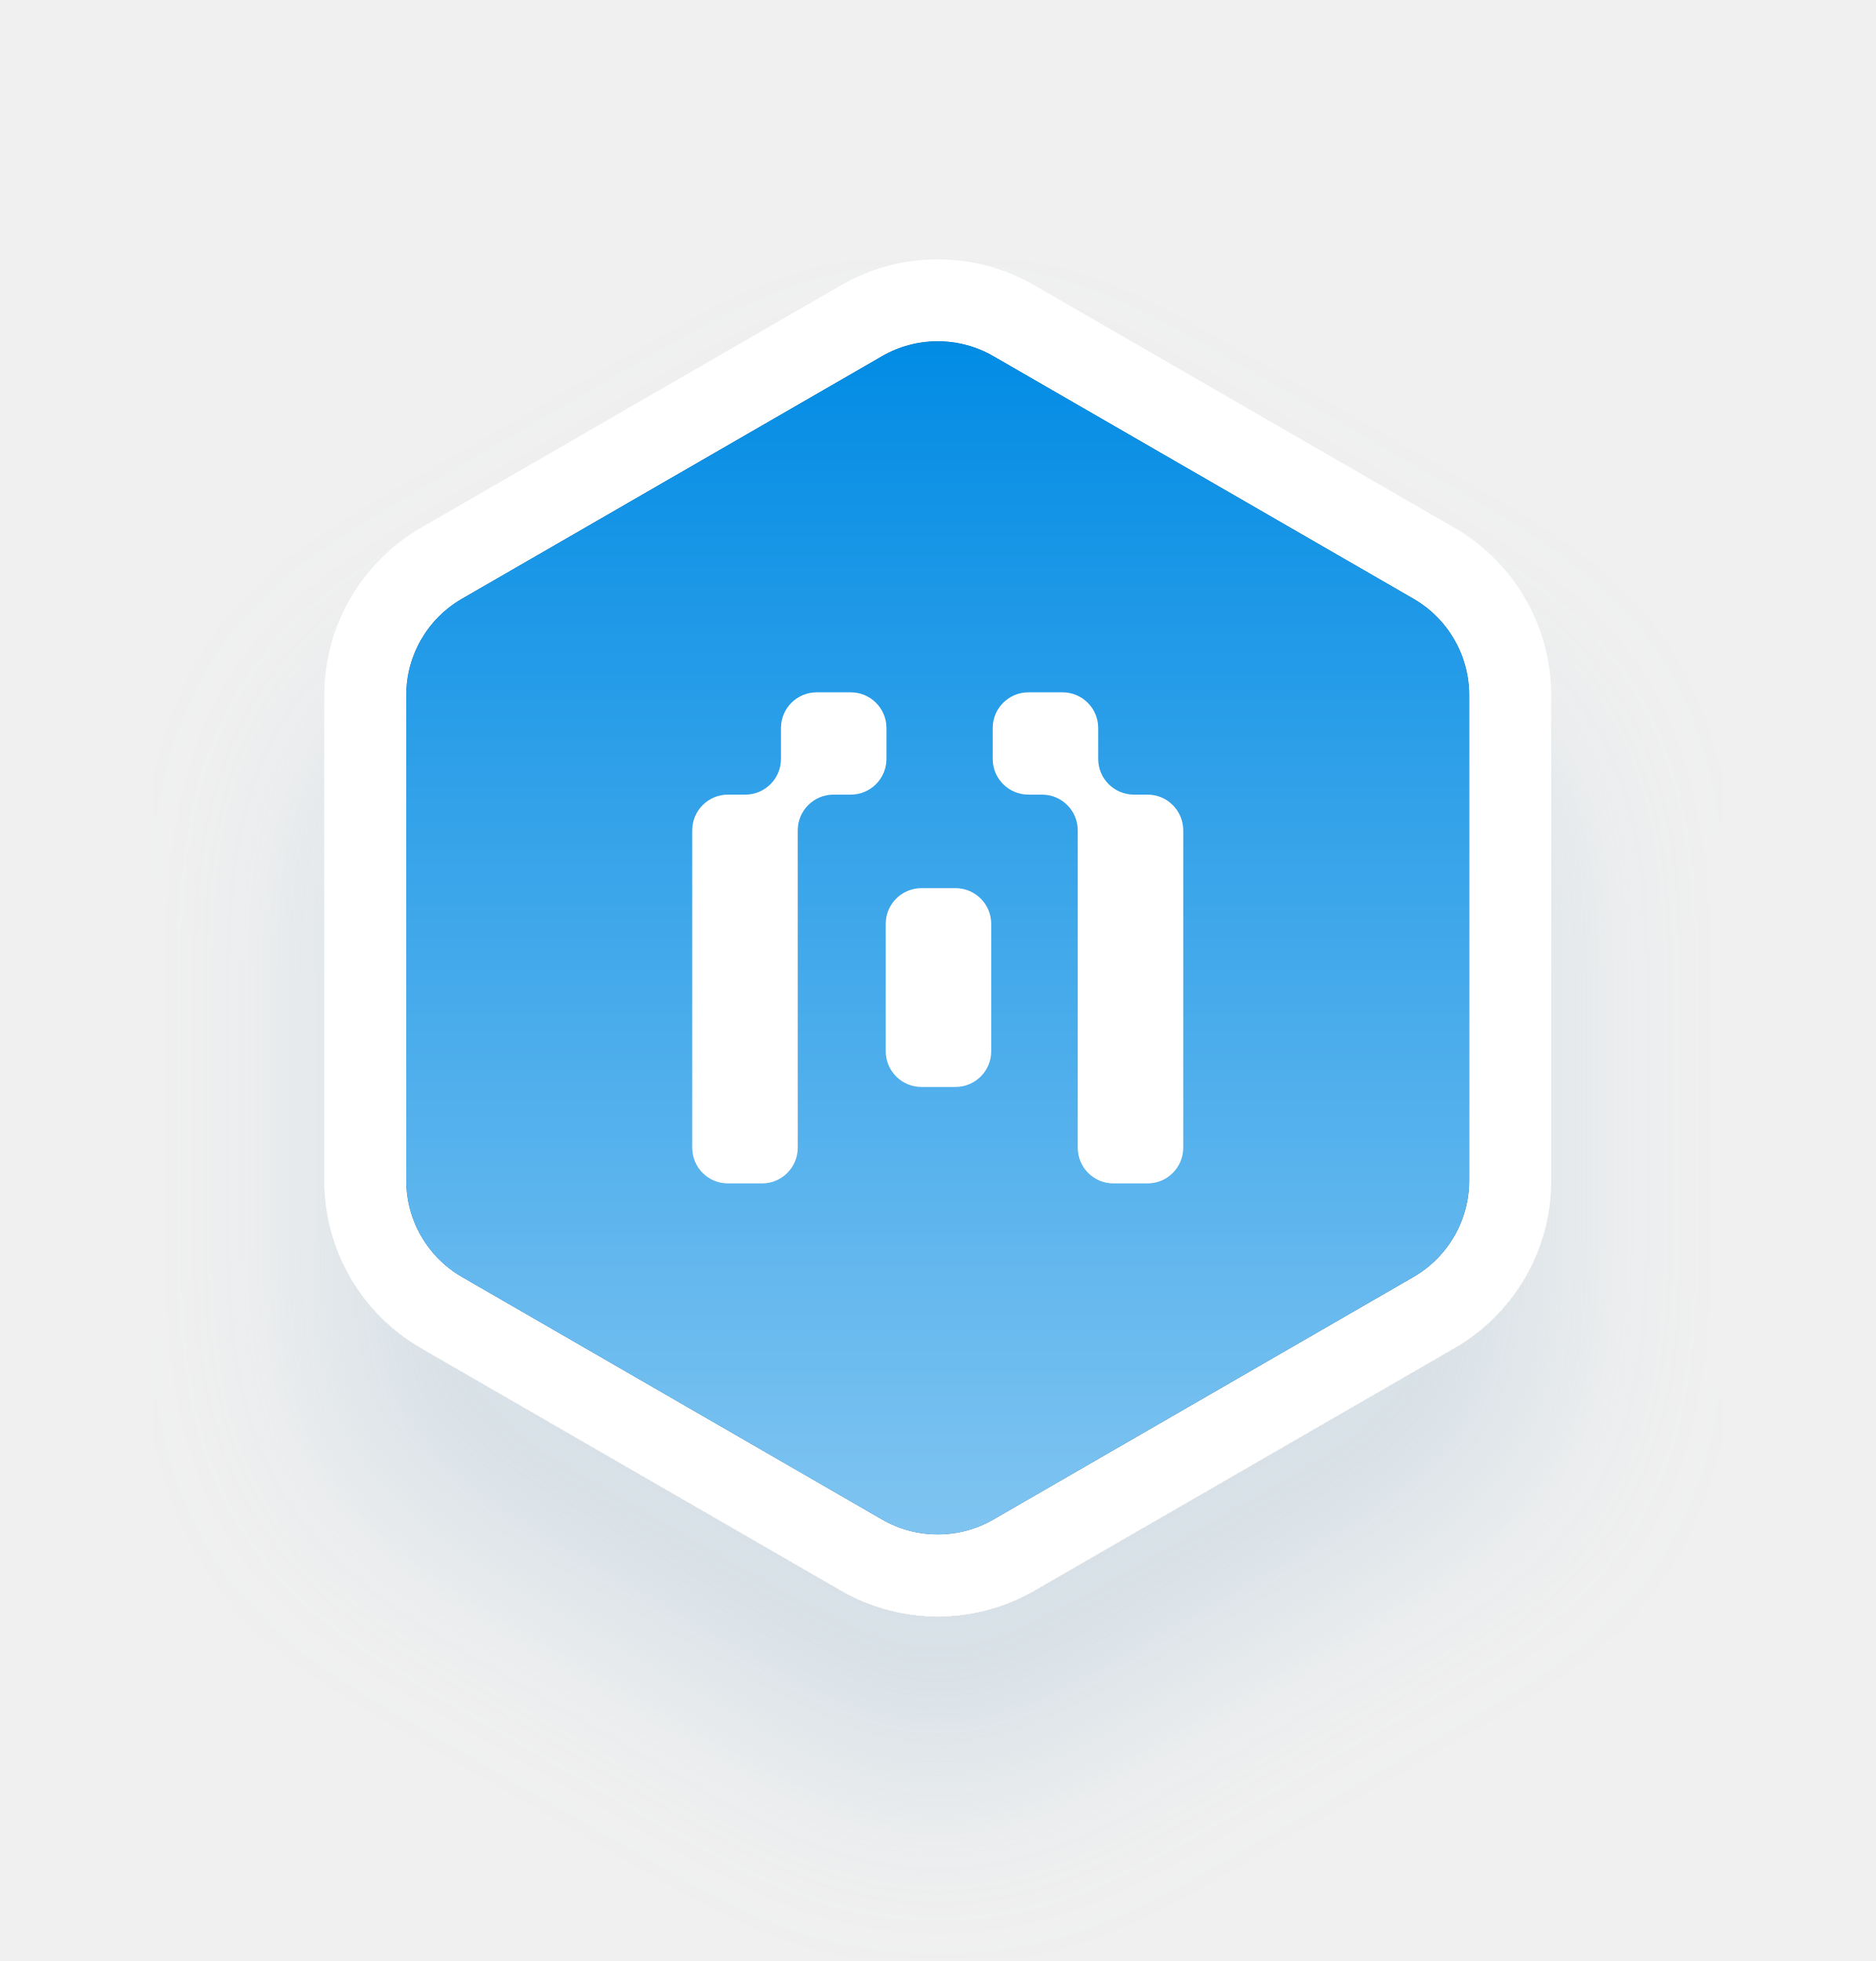
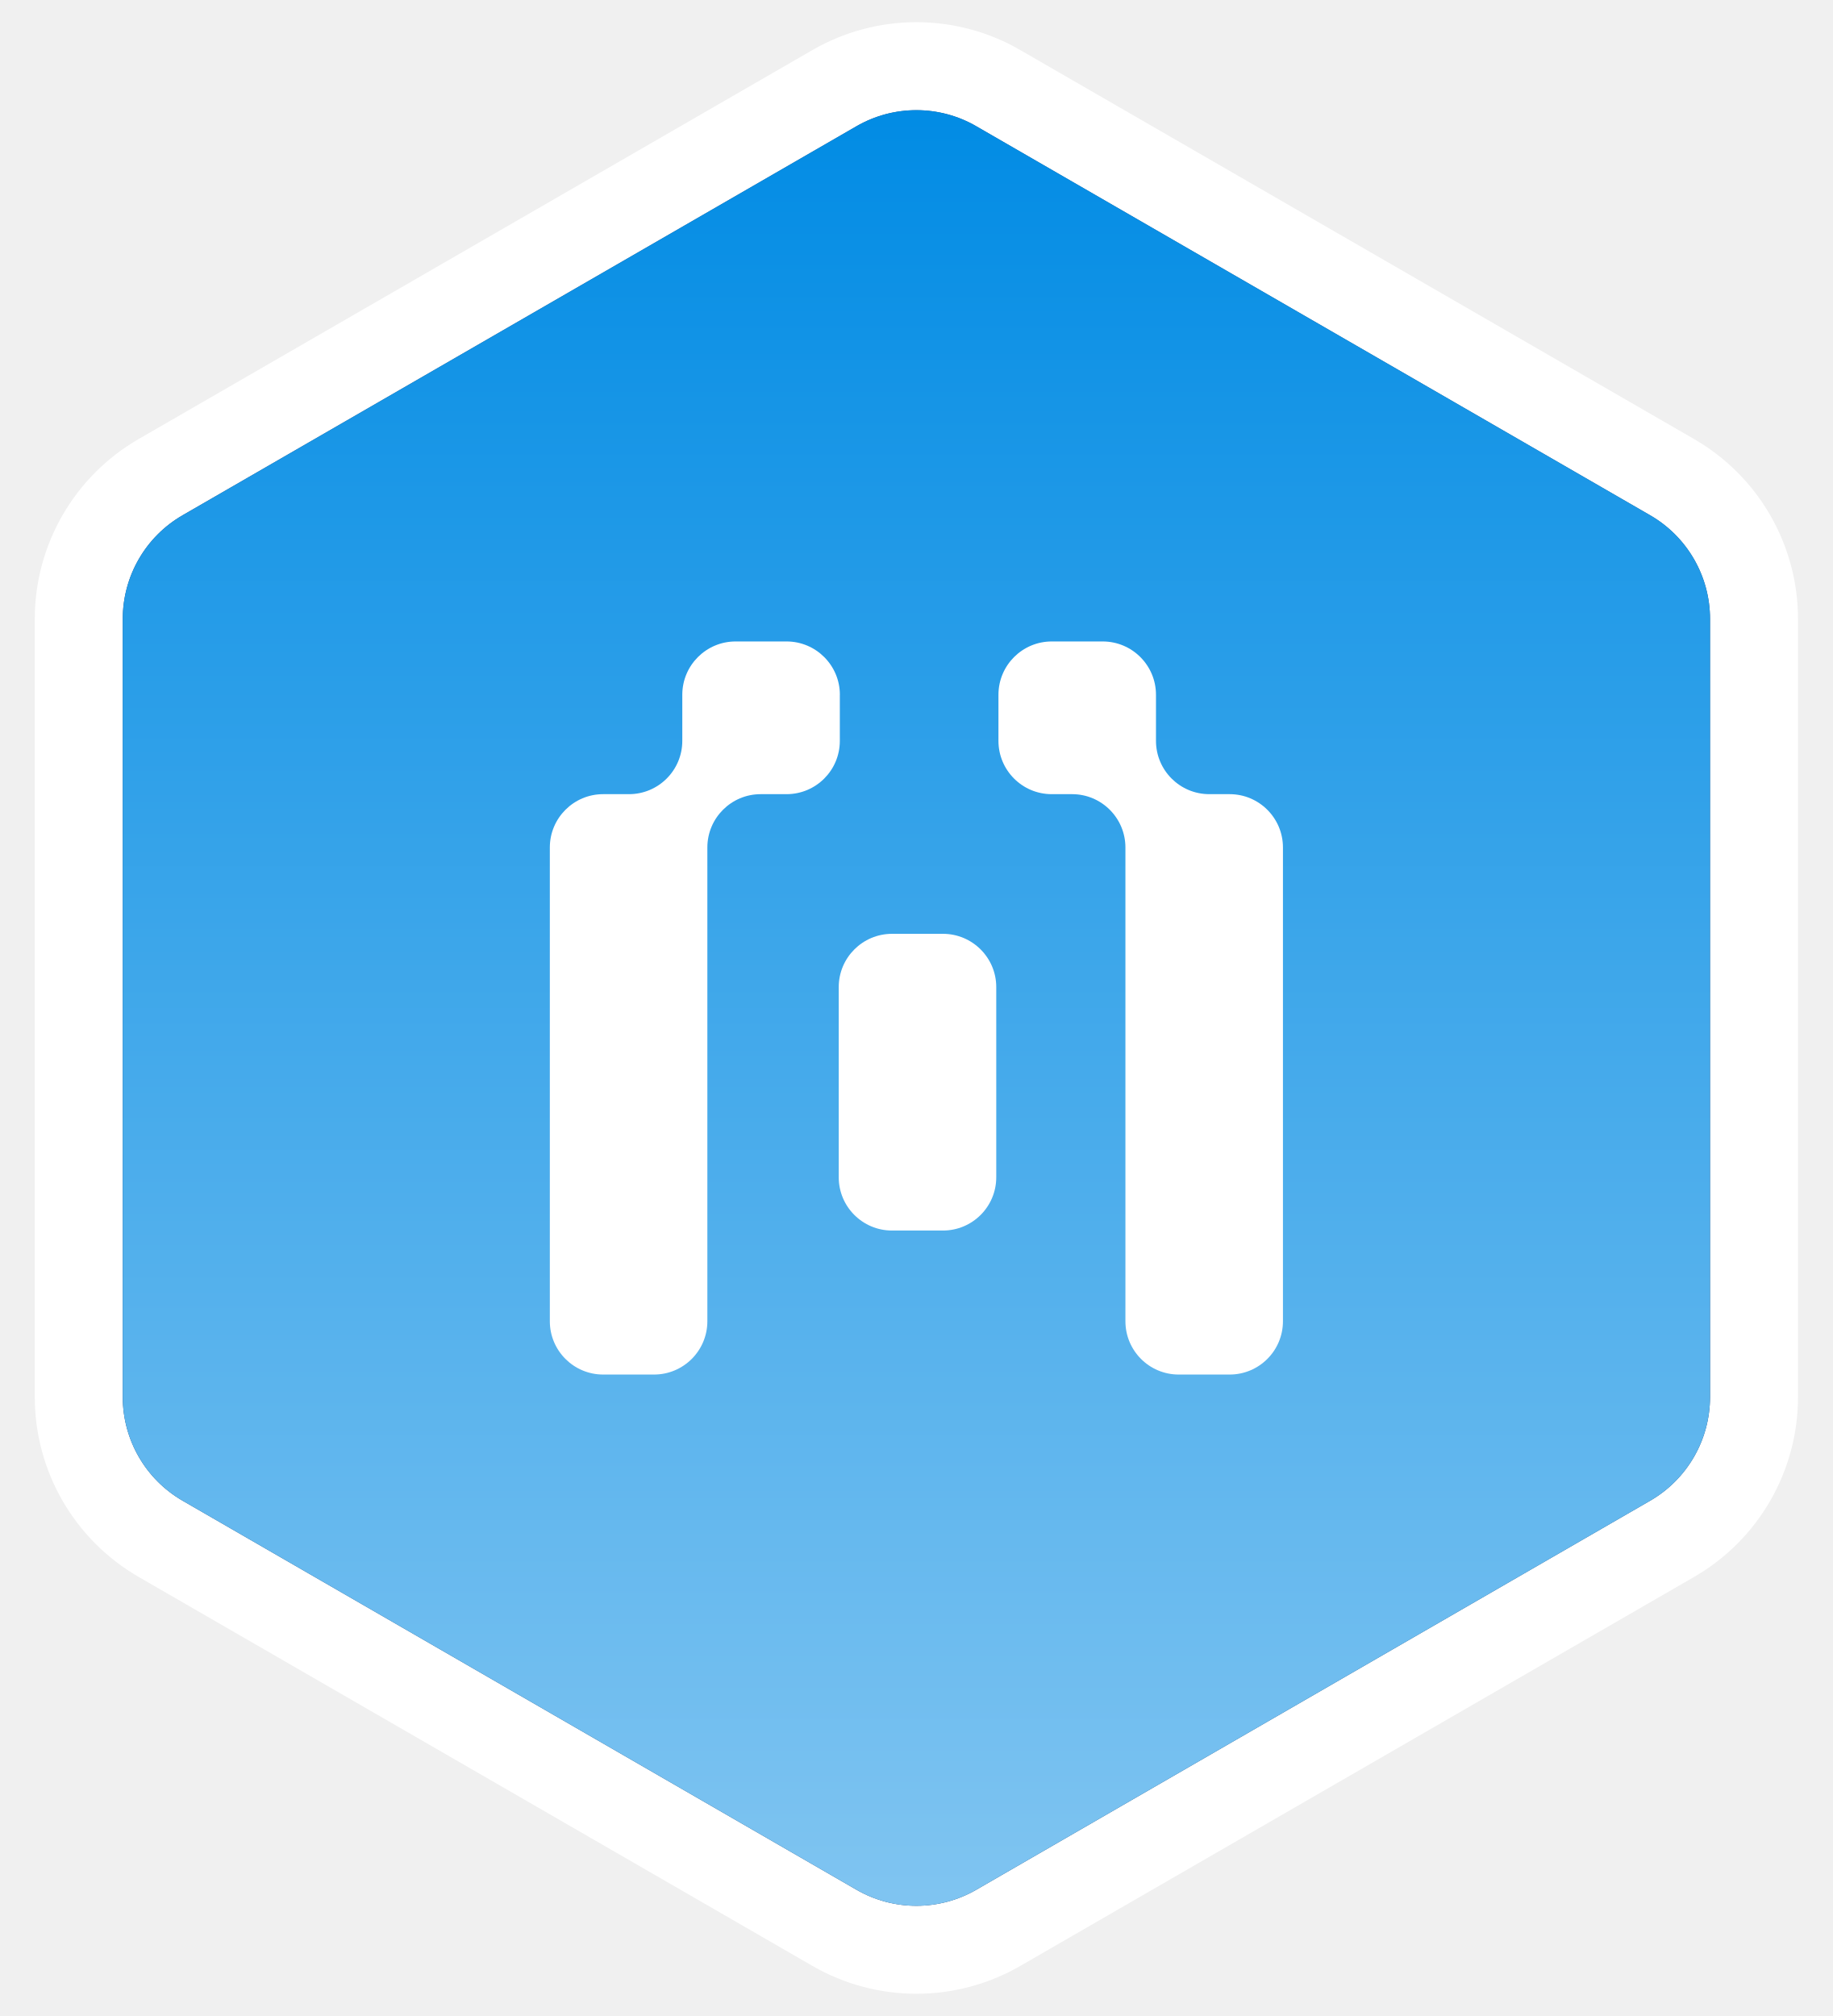
- <svg xmlns="http://www.w3.org/2000/svg" viewBox="0 0 44 46" fill="none">
-   <g filter="url(#a)">
-     <path d="M20.692 8.355a2.614 2.614 0 0 1 2.615 0l9.856 5.69a2.615 2.615 0 0 1 1.307 2.264V27.69c0 .935-.498 1.798-1.307 2.265l-9.856 5.69a2.614 2.614 0 0 1-2.615 0l-9.856-5.69A2.614 2.614 0 0 1 9.53 27.69V16.309c0-.934.498-1.797 1.307-2.264l9.856-5.69Z" fill="url(#b)" />
-     <path d="M23.787 7.523a3.574 3.574 0 0 0-3.575 0l-9.856 5.69A3.574 3.574 0 0 0 8.57 16.31v11.38c0 1.277.681 2.458 1.787 3.096l9.856 5.69a3.574 3.574 0 0 0 3.575 0l9.856-5.69a3.574 3.574 0 0 0 1.787-3.096V16.31a3.574 3.574 0 0 0-1.787-3.096l-9.856-5.69Z" stroke="#fff" stroke-width="1.92" />
-   </g>
-   <path d="M20.692 8.355a2.614 2.614 0 0 1 2.615 0l9.856 5.69a2.615 2.615 0 0 1 1.307 2.264V27.69c0 .935-.498 1.798-1.307 2.265l-9.856 5.69a2.614 2.614 0 0 1-2.615 0l-9.856-5.69A2.614 2.614 0 0 1 9.53 27.69V16.309c0-.934.498-1.797 1.307-2.264l9.856-5.69Z" fill="url(#c)" />
-   <path fill-rule="evenodd" clip-rule="evenodd" d="M20.797 17.078a.838.838 0 0 0-.838-.838h-.8a.838.838 0 0 0-.837.838v.724a.838.838 0 0 1-.838.838h-.406a.838.838 0 0 0-.838.838v7.444c0 .463.375.838.838.838h.8a.838.838 0 0 0 .838-.838v-7.444c0-.463.375-.838.838-.838h.405a.838.838 0 0 0 .838-.838v-.724Zm4.968 0a.838.838 0 0 0-.838-.838h-.8a.838.838 0 0 0-.837.838v.724c0 .463.375.838.837.838h.32c.463 0 .838.375.838.838v7.444c0 .463.375.838.837.838h.8a.838.838 0 0 0 .838-.838v-7.444a.838.838 0 0 0-.838-.838h-.32a.838.838 0 0 1-.837-.838v-.724Zm-2.51 4.594a.838.838 0 0 0-.838-.838h-.8a.838.838 0 0 0-.837.838v2.987c0 .463.375.838.837.838h.8a.838.838 0 0 0 .838-.838v-2.987Z" fill="#fff" />
+ <svg xmlns="http://www.w3.org/2000/svg" viewBox="0 0 40 44" fill="none">
+   <path d="M21.787 1.923a3.574 3.574 0 0 0-3.574 0l-14.706 8.49a3.574 3.574 0 0 0-1.788 3.096v16.982c0 1.277.682 2.457 1.788 3.095l14.706 8.49a3.574 3.574 0 0 0 3.574 0l14.706-8.49a3.574 3.574 0 0 0 1.788-3.095V13.509a3.574 3.574 0 0 0-1.788-3.095l-14.706-8.49Z" fill="url(#a)" stroke="#fff" stroke-width="1.92" />
+   <path d="M18.693 2.755a2.614 2.614 0 0 1 2.614 0l14.706 8.49a2.614 2.614 0 0 1 1.308 2.264v16.982c0 .934-.499 1.797-1.308 2.264l-14.706 8.49a2.614 2.614 0 0 1-2.614 0l-14.706-8.49a2.614 2.614 0 0 1-1.308-2.265V13.51c0-.935.499-1.798 1.308-2.265l14.706-8.49Z" fill="url(#b)" />
+   <path fill-rule="evenodd" clip-rule="evenodd" d="M18.33 15.164c0-.643-.522-1.164-1.164-1.164h-1.111c-.643 0-1.164.521-1.164 1.164v1.006c0 .642-.521 1.163-1.164 1.163h-.563c-.643 0-1.164.521-1.164 1.164v10.34c0 .642.521 1.163 1.164 1.163h1.11c.643 0 1.164-.521 1.164-1.164V18.497c0-.643.521-1.164 1.164-1.164h.564c.642 0 1.163-.52 1.163-1.163v-1.006Zm6.899 0c0-.643-.521-1.164-1.164-1.164h-1.11c-.643 0-1.164.521-1.164 1.164v1.006c0 .642.52 1.163 1.163 1.163h.444c.643 0 1.164.521 1.164 1.164v10.34c0 .642.52 1.163 1.163 1.163h1.111C27.48 30 28 29.479 28 28.836v-10.34c0-.642-.521-1.163-1.164-1.163h-.443a1.164 1.164 0 0 1-1.164-1.163v-1.006Zm-3.486 6.38c0-.642-.521-1.163-1.164-1.163h-1.11c-.643 0-1.164.521-1.164 1.164v4.149c0 .642.52 1.163 1.163 1.163h1.111c.643 0 1.164-.52 1.164-1.163v-4.15Z" fill="#fff" />
  <defs>
-     <linearGradient id="b" x1="22" y1="7.6" x2="22" y2="36.4" gradientUnits="userSpaceOnUse">
+     <linearGradient id="a" x1="20" y1="2" x2="20" y2="42" gradientUnits="userSpaceOnUse">
      <stop stop-color="#2C5282" />
      <stop offset="1" stop-color="#153967" />
    </linearGradient>
-     <linearGradient id="c" x1="22" y1="7.6" x2="22" y2="36.4" gradientUnits="userSpaceOnUse">
+     <linearGradient id="b" x1="20" y1="2" x2="20" y2="42" gradientUnits="userSpaceOnUse">
      <stop stop-color="#008BE4" />
      <stop offset="1" stop-color="#81C5F1" />
    </linearGradient>
-     <filter id="a" x="3.609" y="6.084" width="36.781" height="39.831" filterUnits="userSpaceOnUse" color-interpolation-filters="sRGB">
-       <feFlood flood-opacity="0" result="BackgroundImageFix" />
-       <feColorMatrix in="SourceAlpha" values="0 0 0 0 0 0 0 0 0 0 0 0 0 0 0 0 0 0 127 0" result="hardAlpha" />
-       <feOffset dy="4" />
-       <feGaussianBlur stdDeviation="2" />
-       <feComposite in2="hardAlpha" operator="out" />
-       <feColorMatrix values="0 0 0 0 0.552 0 0 0 0 0.703 0 0 0 0 0.801 0 0 0 0.25 0" />
-       <feBlend in2="BackgroundImageFix" result="effect1_dropShadow_412_42663" />
-       <feBlend in="SourceGraphic" in2="effect1_dropShadow_412_42663" result="shape" />
-     </filter>
  </defs>
</svg>
